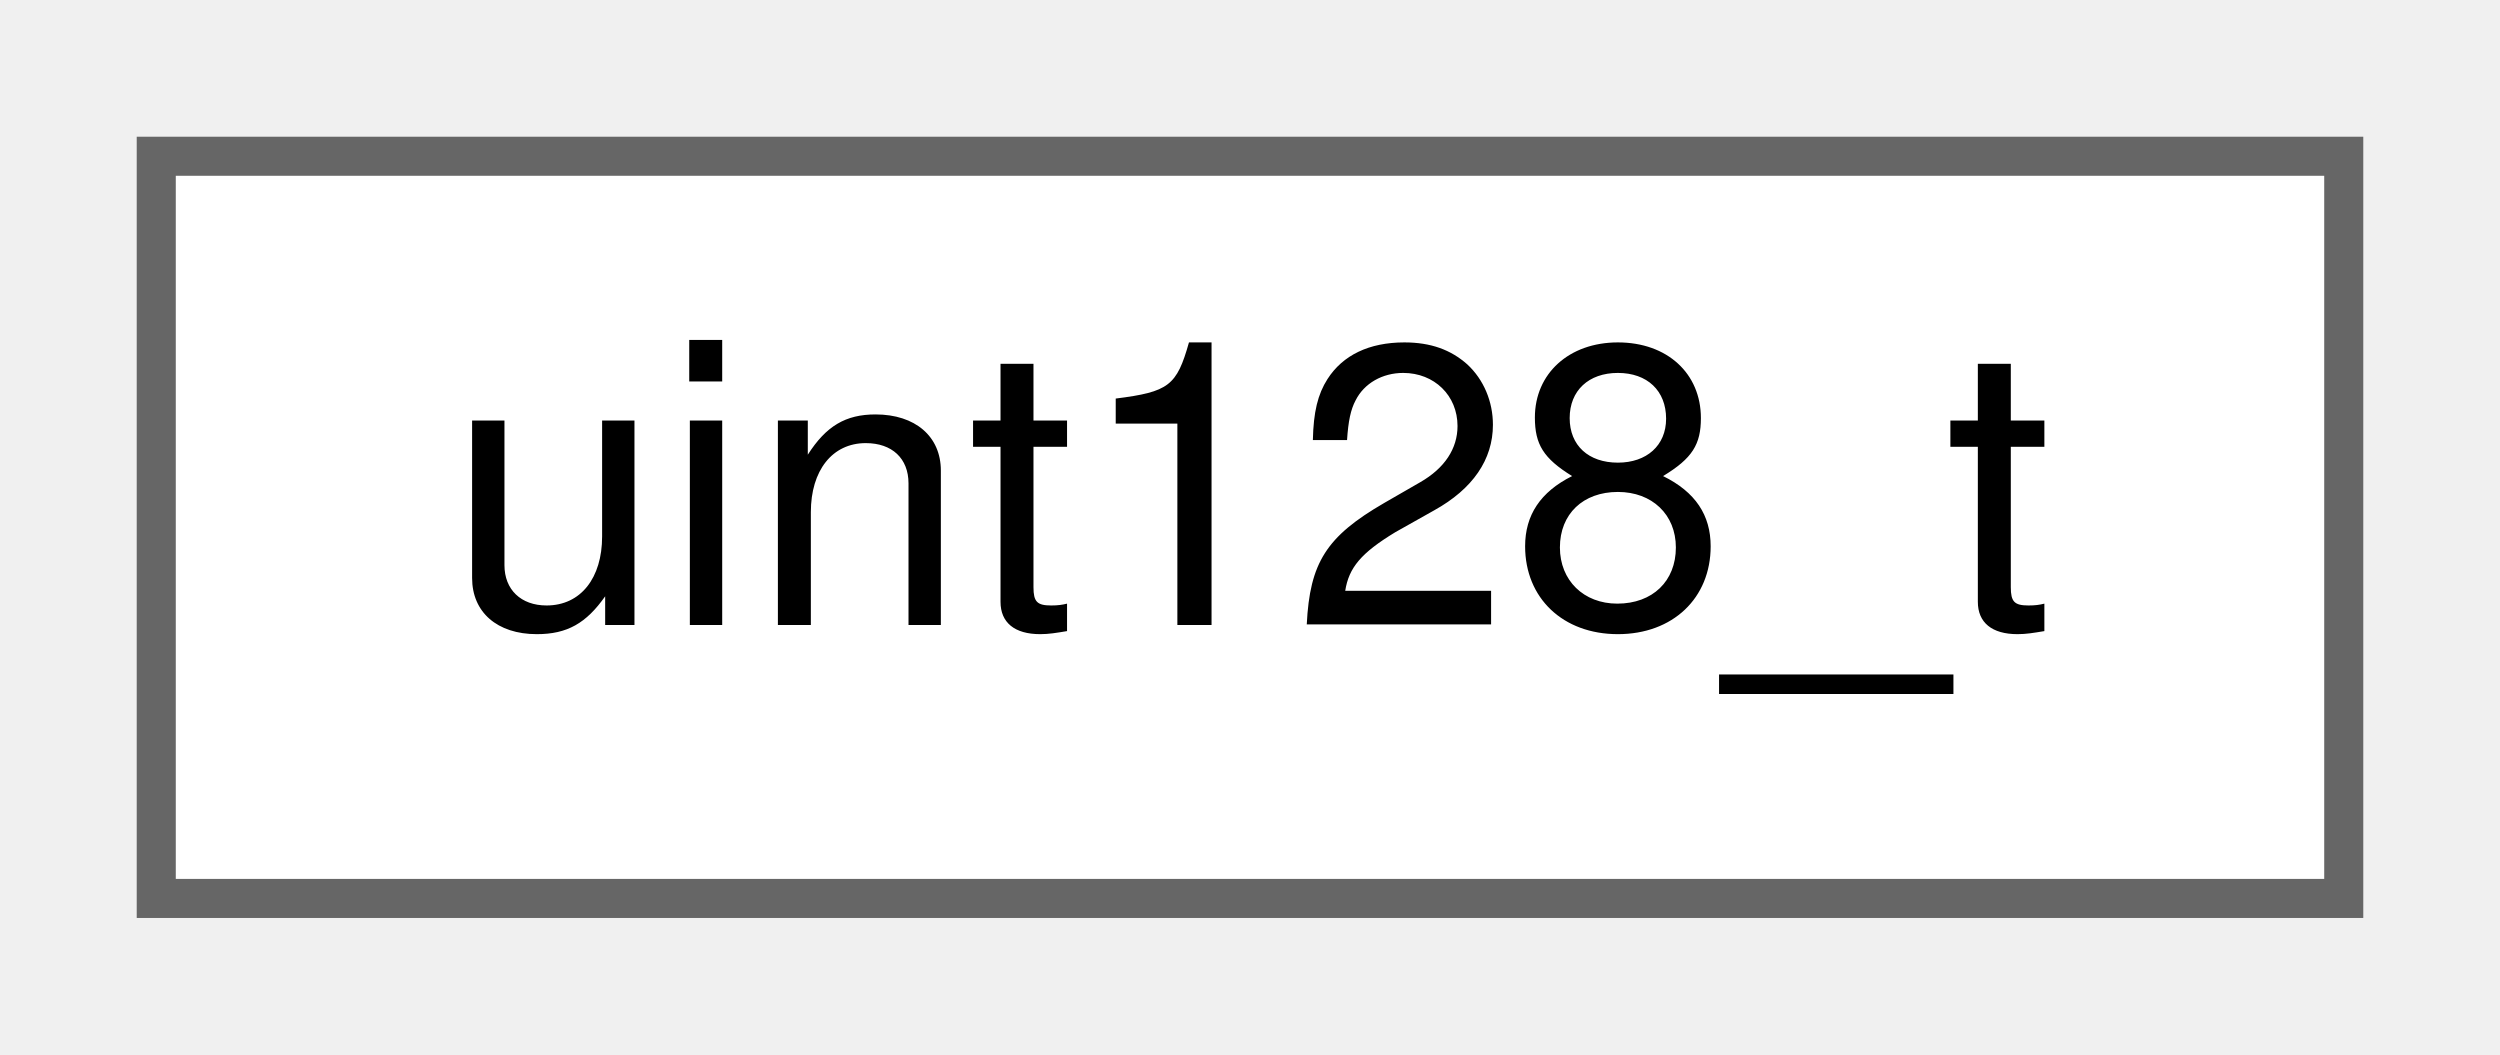
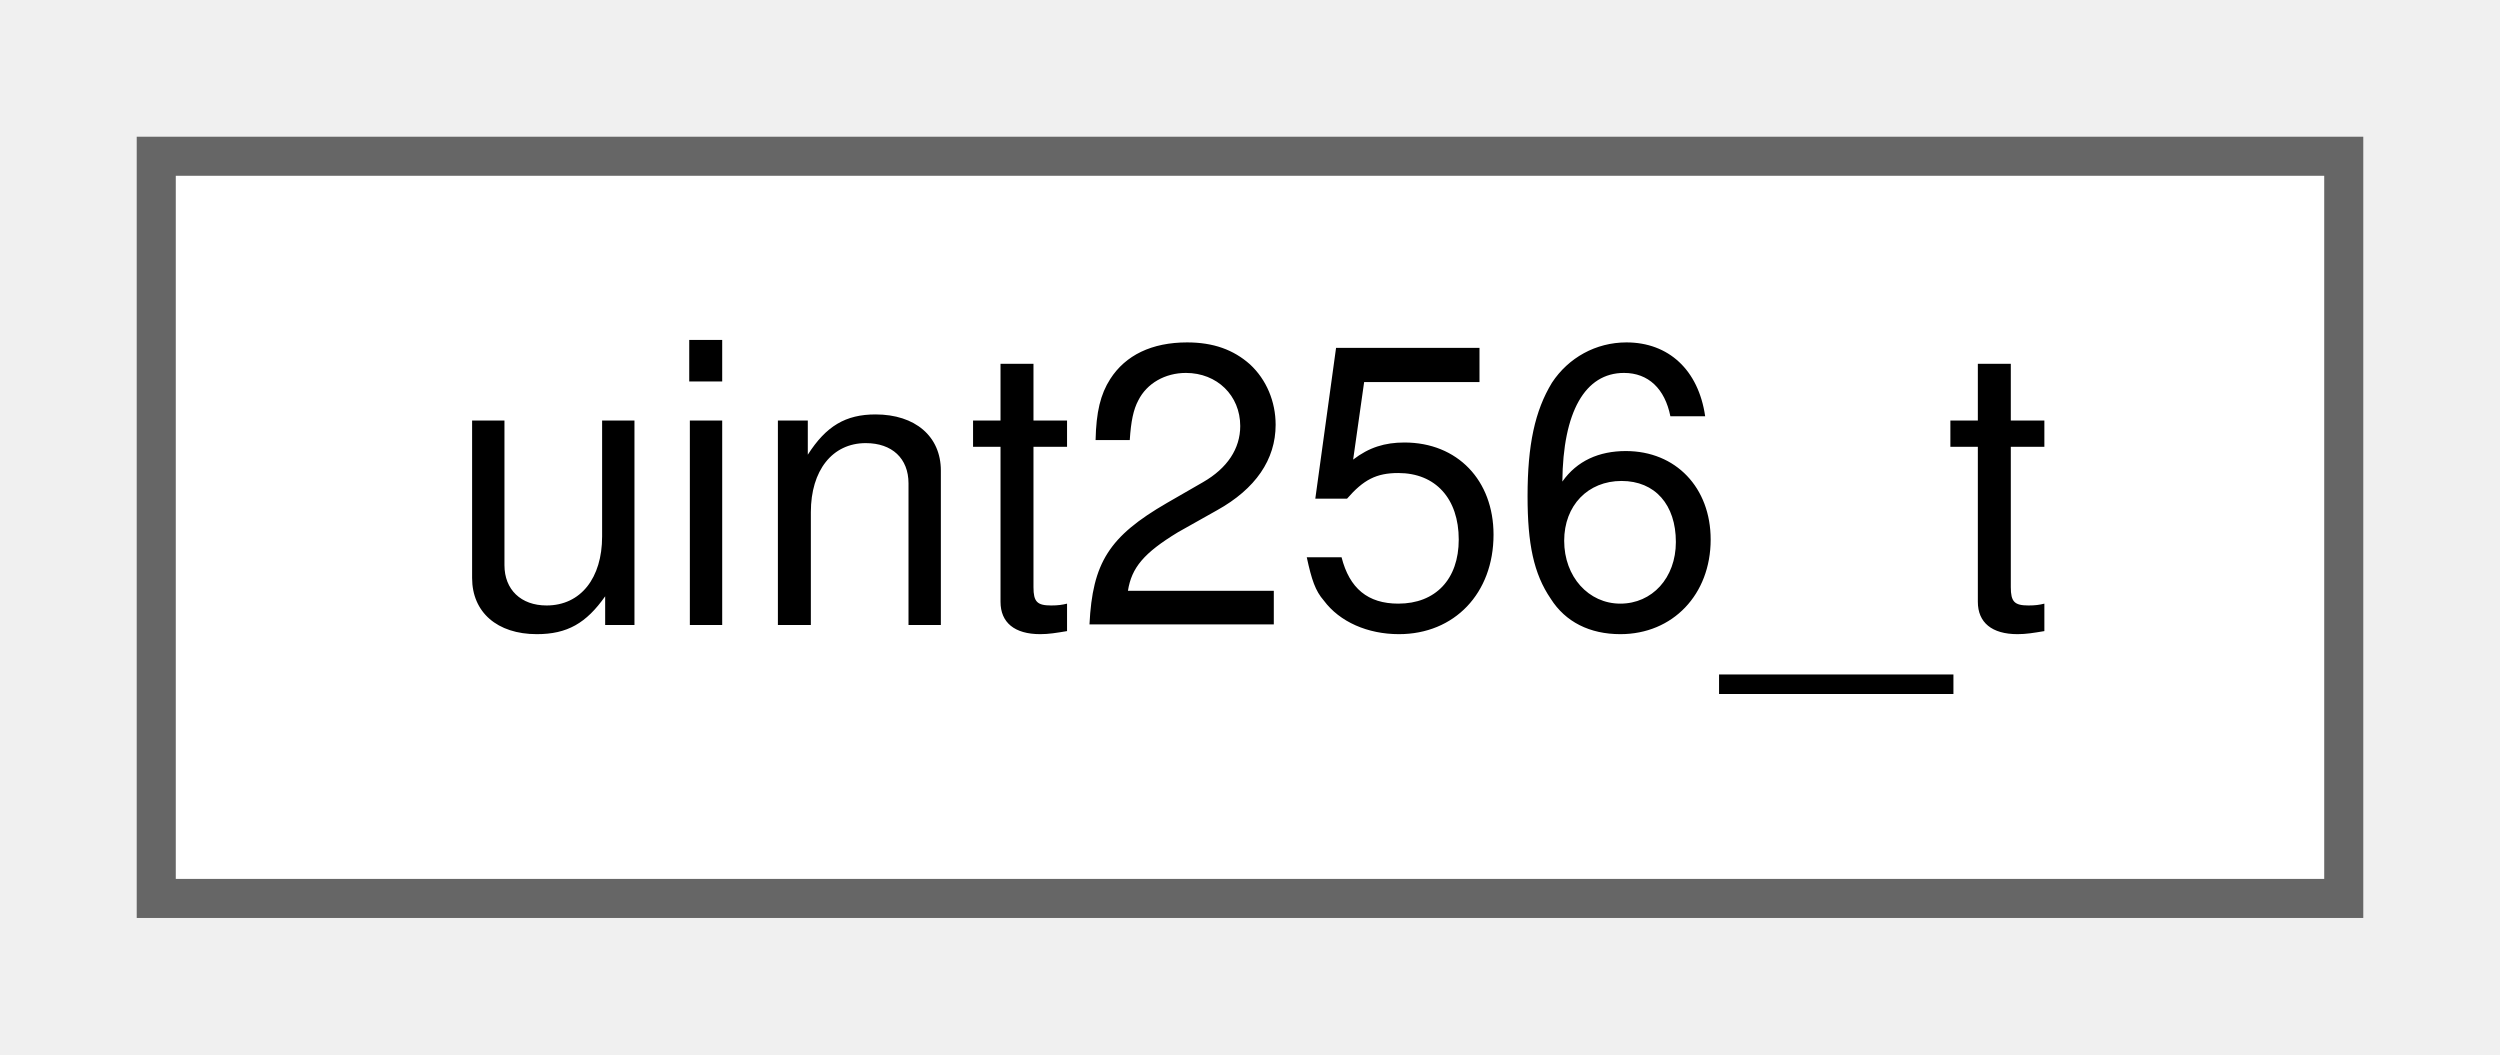
<svg xmlns="http://www.w3.org/2000/svg" xmlns:xlink="http://www.w3.org/1999/xlink" width="64pt" height="27pt" viewBox="0.00 0.00 64.00 27.00">
  <g id="graph0" class="graph" transform="scale(1 1) rotate(0) translate(4 23)">
    <g id="node1" class="node">
      <g id="a_node1">
-         <a xlink:href="db/d9a/classuint128__t.html" target="_top" xlink:title="class for 128-bit unsigned integer">
+         <a xlink:href="d1/d83/classuint256__t.html" target="_top" xlink:title="class for 256-bit unsigned integer">
          <polygon fill="white" stroke="#666666" points="56,-19 0,-19 0,0 56,0 56,-19" />
-           <text text-anchor="middle" x="28" y="-7" font-family="Helvetica,sans-Serif" font-size="10.00">uint128_t</text>
+           <text text-anchor="middle" x="28" y="-7" font-family="Helvetica,sans-Serif" font-size="10.00">uint256_t</text>
        </a>
      </g>
    </g>
  </g>
</svg>
